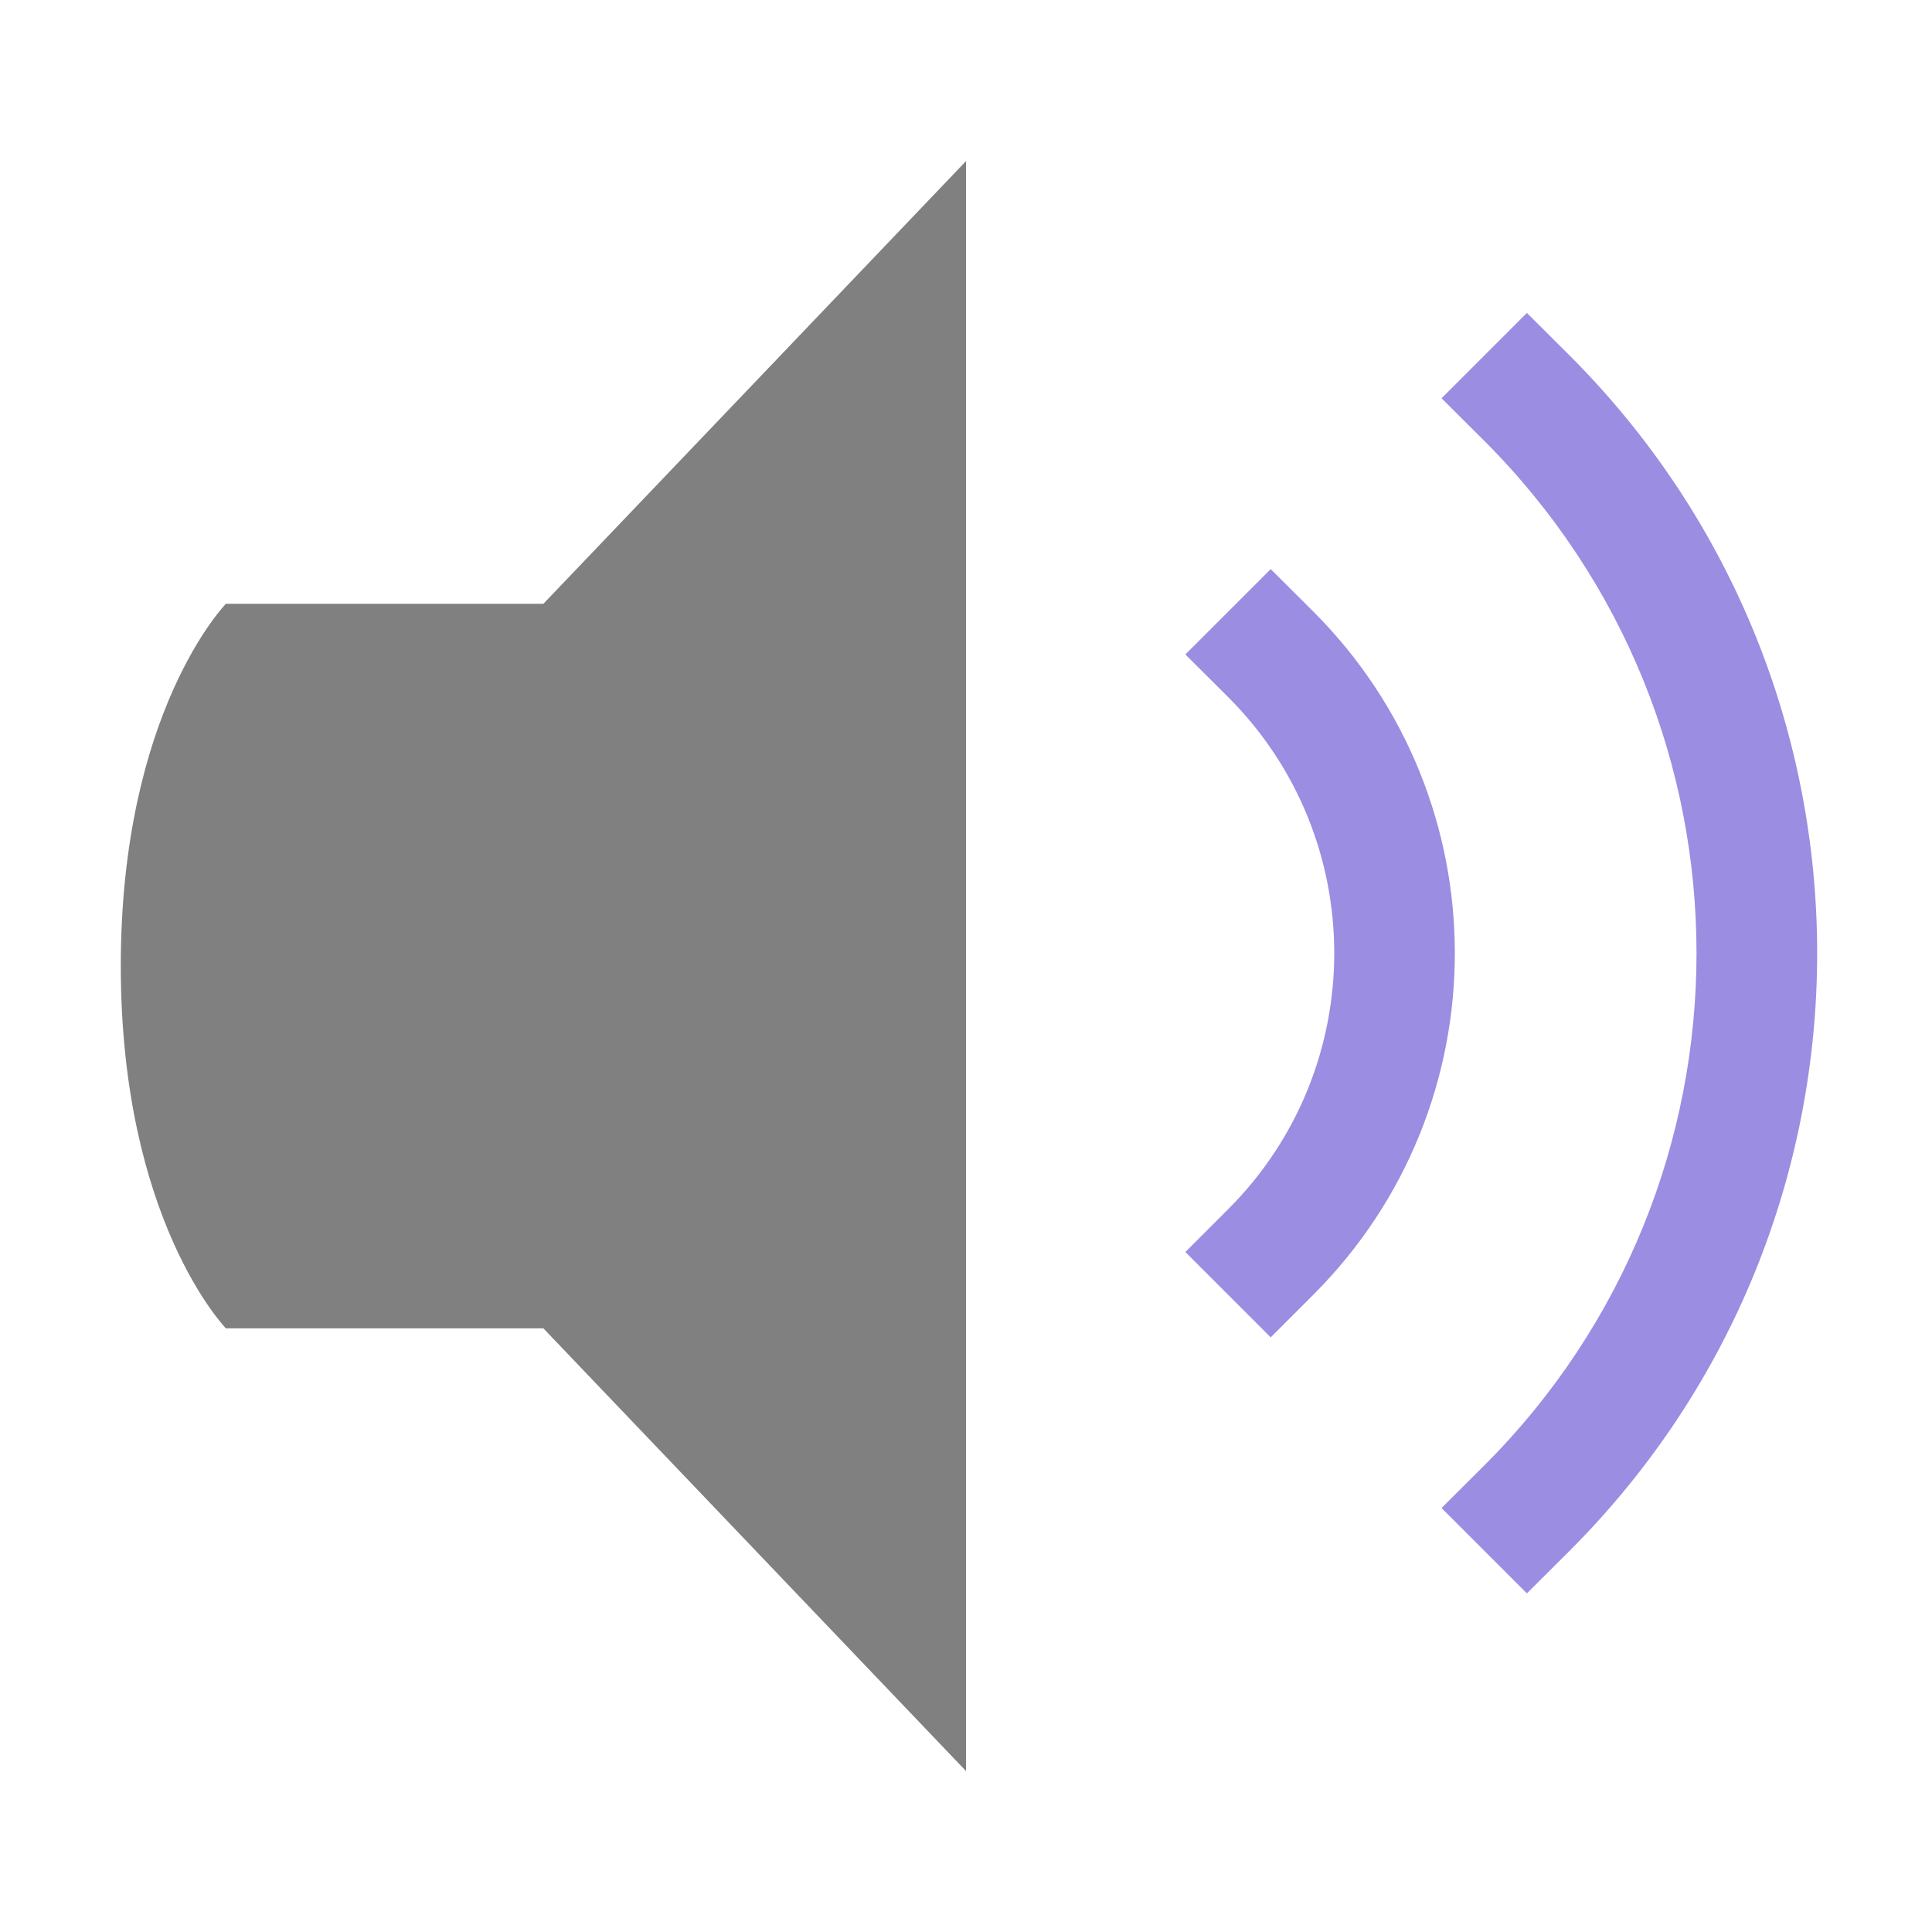
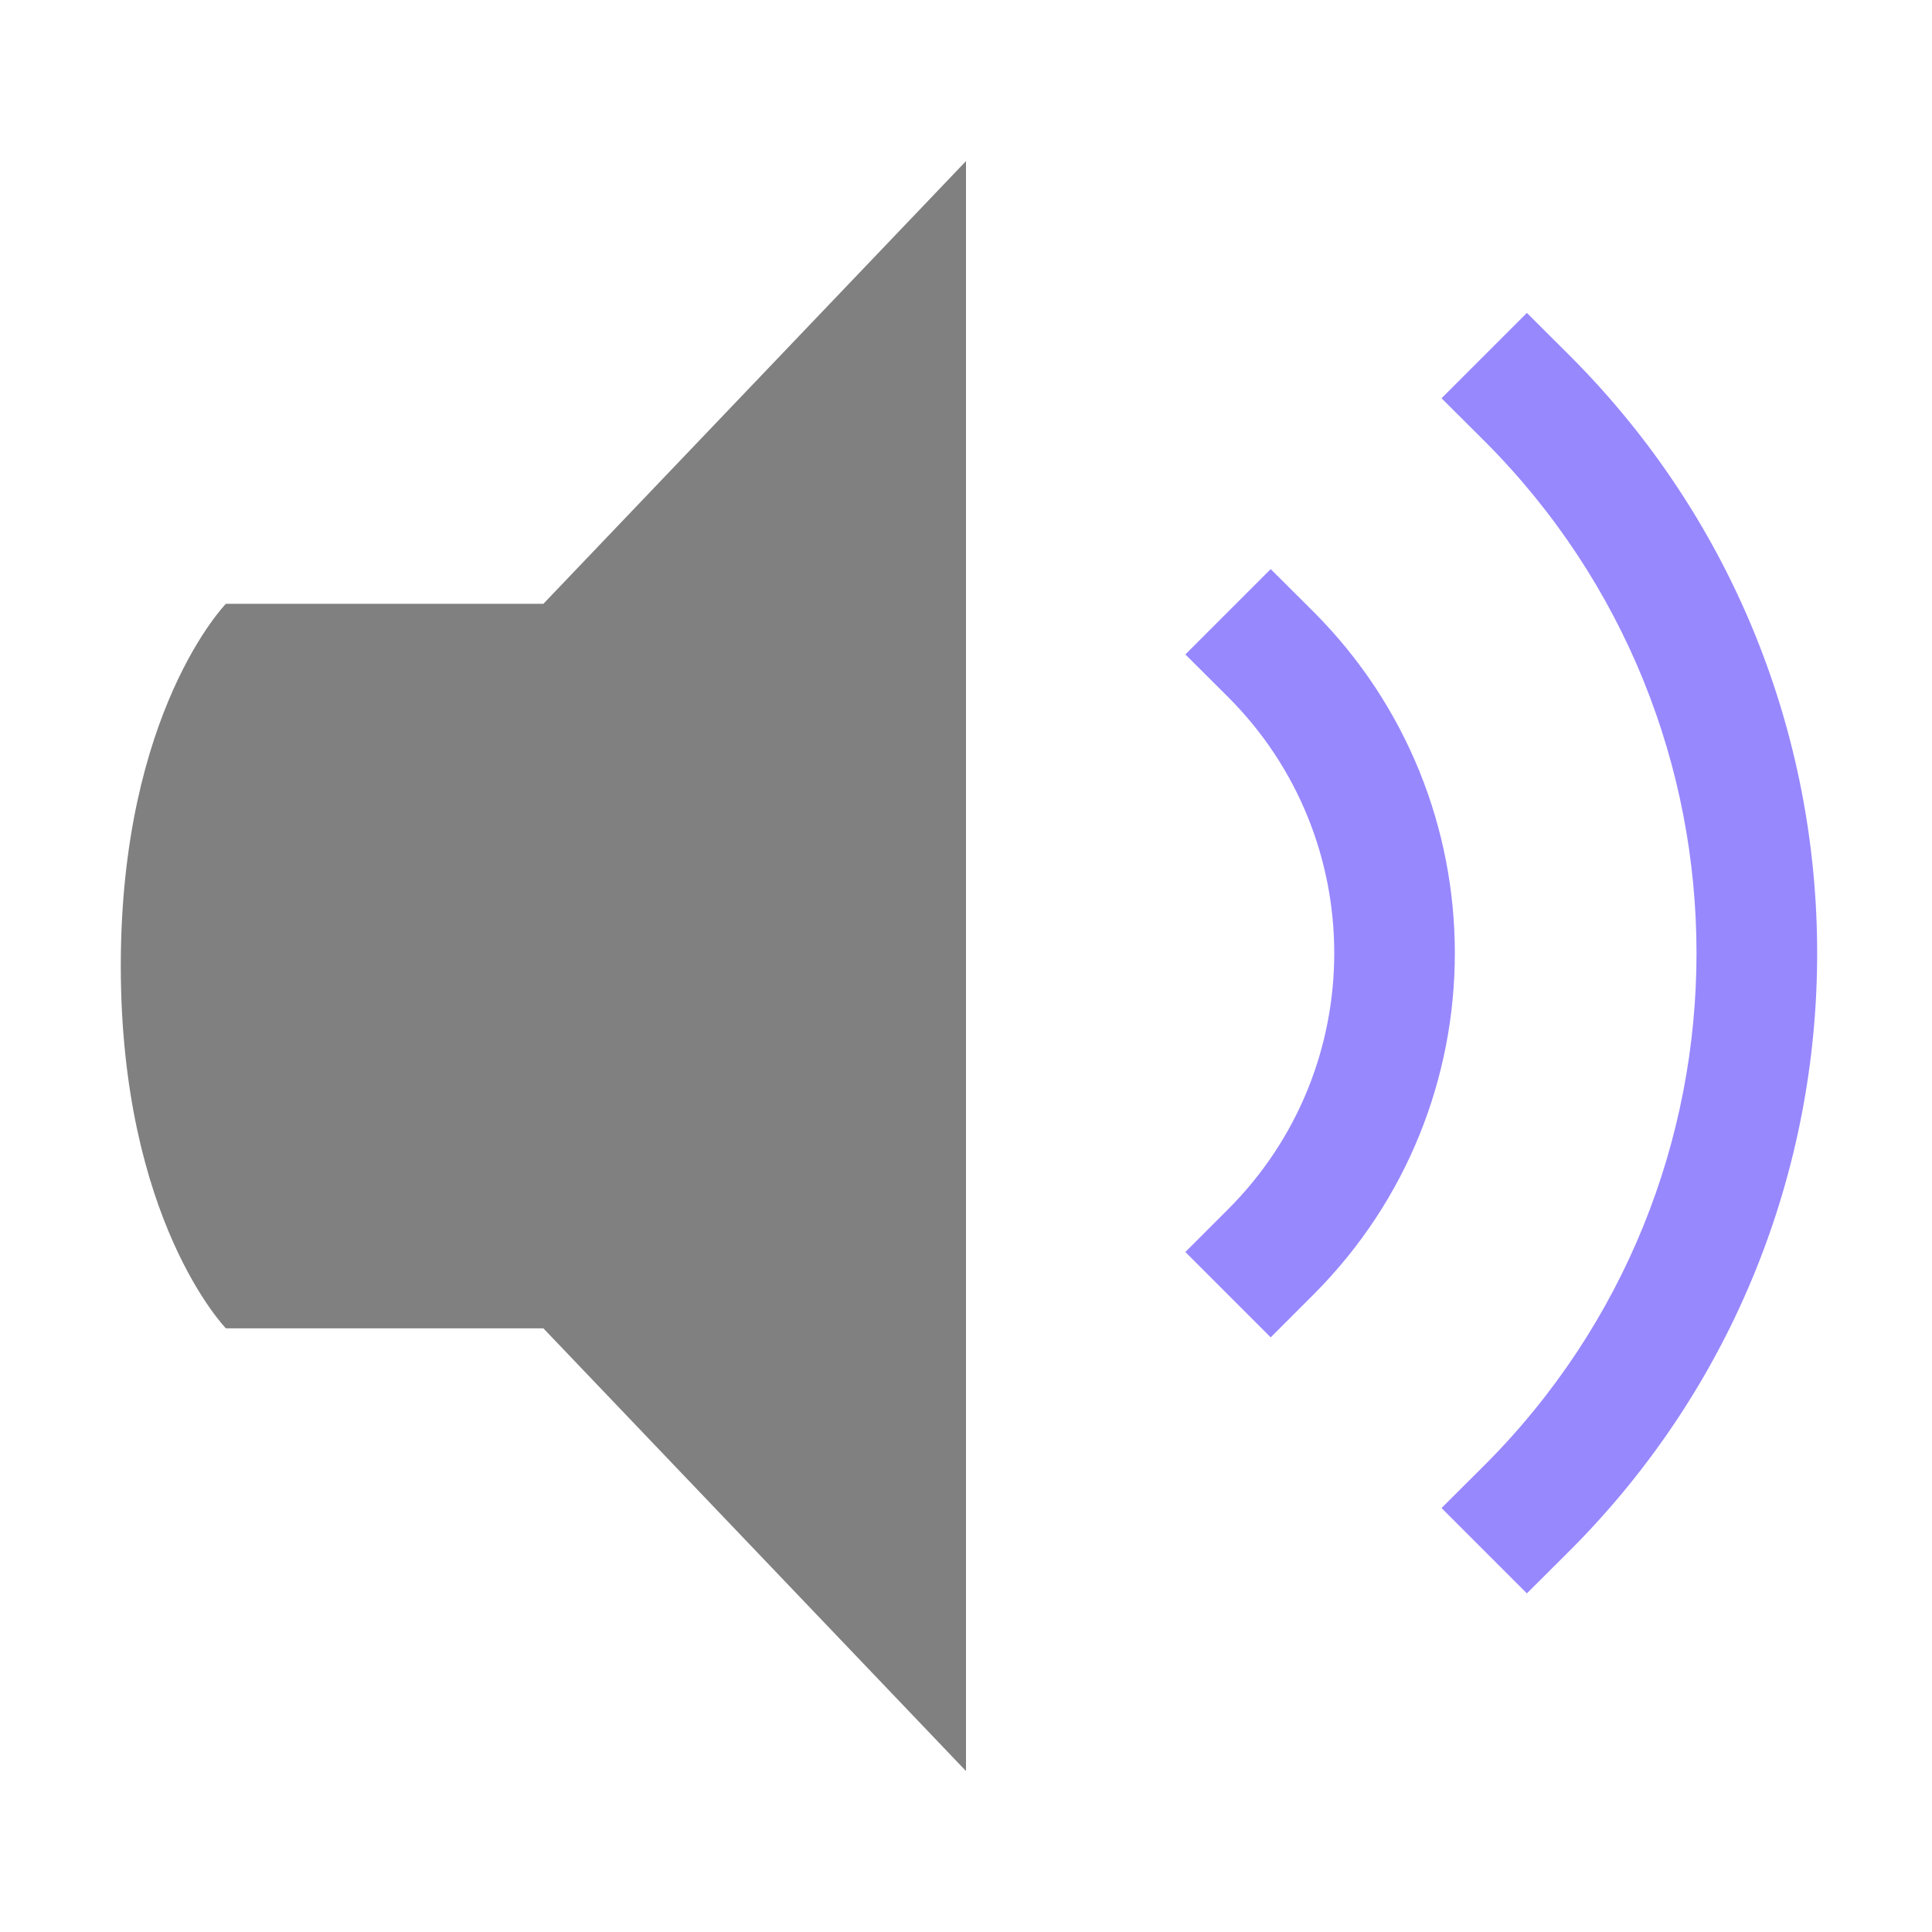
<svg xmlns="http://www.w3.org/2000/svg" width="48" height="48" viewBox="0 0 12.7 12.7" version="1.1" id="svg11382">
  <defs id="defs11376" />
  <g id="layer1" transform="translate(0,-284.3)">
    <path style="fill:#808080;stroke-width:0.265" id="path7100" d="M 6.35,295.942 3.572,293.032 H 1.485 c 0,0 -0.691,-0.71 -0.691,-2.383 0,-1.673 0.691,-2.38 0.691,-2.38 H 3.572 l 2.778,-2.91 z" />
-     <path id="path7102" overflow="visible" font-weight="400" style="color:#000000;font-weight:400;line-height:normal;font-family:sans-serif;font-variant-ligatures:normal;font-variant-position:normal;font-variant-caps:normal;font-variant-numeric:normal;font-variant-alternates:normal;font-feature-settings:normal;text-indent:0;text-align:start;text-decoration:none;text-decoration-line:none;text-decoration-style:solid;text-decoration-color:#000000;text-transform:none;text-orientation:mixed;white-space:normal;shape-padding:0;overflow:visible;isolation:auto;mix-blend-mode:normal;fill:#9b8de2;stroke-width:0.265;fill-opacity:1" d="m 8.353,293.091 -0.561,-0.561 0.281,-0.281 a 2.38,2.38 0 0 0 0,-3.367 l -0.281,-0.28 0.561,-0.561 0.281,0.28 a 3.175,3.175 0 0 1 0,4.489 z" />
-     <path id="path7104" overflow="visible" font-weight="400" style="color:#000000;font-weight:400;line-height:normal;font-family:sans-serif;font-variant-ligatures:normal;font-variant-position:normal;font-variant-caps:normal;font-variant-numeric:normal;font-variant-alternates:normal;font-feature-settings:normal;text-indent:0;text-align:start;text-decoration:none;text-decoration-line:none;text-decoration-style:solid;text-decoration-color:#000000;text-transform:none;text-orientation:mixed;white-space:normal;shape-padding:0;overflow:visible;isolation:auto;mix-blend-mode:normal;fill:#9b8de2;stroke-width:0.265;fill-opacity:1" d="m 10.037,294.774 -0.561,-0.561 0.281,-0.28 a 4.762,4.762 0 0 0 0,-6.735 l -0.281,-0.28 0.561,-0.561 0.281,0.28 a 5.556,5.556 0 0 1 0,7.857 z" />
+     <path id="path7102" overflow="visible" font-weight="400" style="color:#000000;font-weight:400;line-height:normal;font-family:sans-serif;font-variant-ligatures:normal;font-variant-position:normal;font-variant-caps:normal;font-variant-numeric:normal;font-variant-alternates:normal;font-feature-settings:normal;text-indent:0;text-align:start;text-decoration:none;text-decoration-line:none;text-decoration-style:solid;text-decoration-color:#000000;text-transform:none;text-orientation:mixed;white-space:normal;shape-padding:0;overflow:visible;isolation:auto;mix-blend-mode:normal;fill:#9788fe;stroke-width:0.265;fill-opacity:1" d="m 8.353,293.091 -0.561,-0.561 0.281,-0.281 a 2.38,2.38 0 0 0 0,-3.367 l -0.281,-0.28 0.561,-0.561 0.281,0.28 a 3.175,3.175 0 0 1 0,4.489 z" />
+     <path id="path7104" overflow="visible" font-weight="400" style="color:#000000;font-weight:400;line-height:normal;font-family:sans-serif;font-variant-ligatures:normal;font-variant-position:normal;font-variant-caps:normal;font-variant-numeric:normal;font-variant-alternates:normal;font-feature-settings:normal;text-indent:0;text-align:start;text-decoration:none;text-decoration-line:none;text-decoration-style:solid;text-decoration-color:#000000;text-transform:none;text-orientation:mixed;white-space:normal;shape-padding:0;overflow:visible;isolation:auto;mix-blend-mode:normal;fill:#9788fe;stroke-width:0.265;fill-opacity:1" d="m 10.037,294.774 -0.561,-0.561 0.281,-0.28 a 4.762,4.762 0 0 0 0,-6.735 l -0.281,-0.28 0.561,-0.561 0.281,0.28 a 5.556,5.556 0 0 1 0,7.857 z" />
  </g>
</svg>
